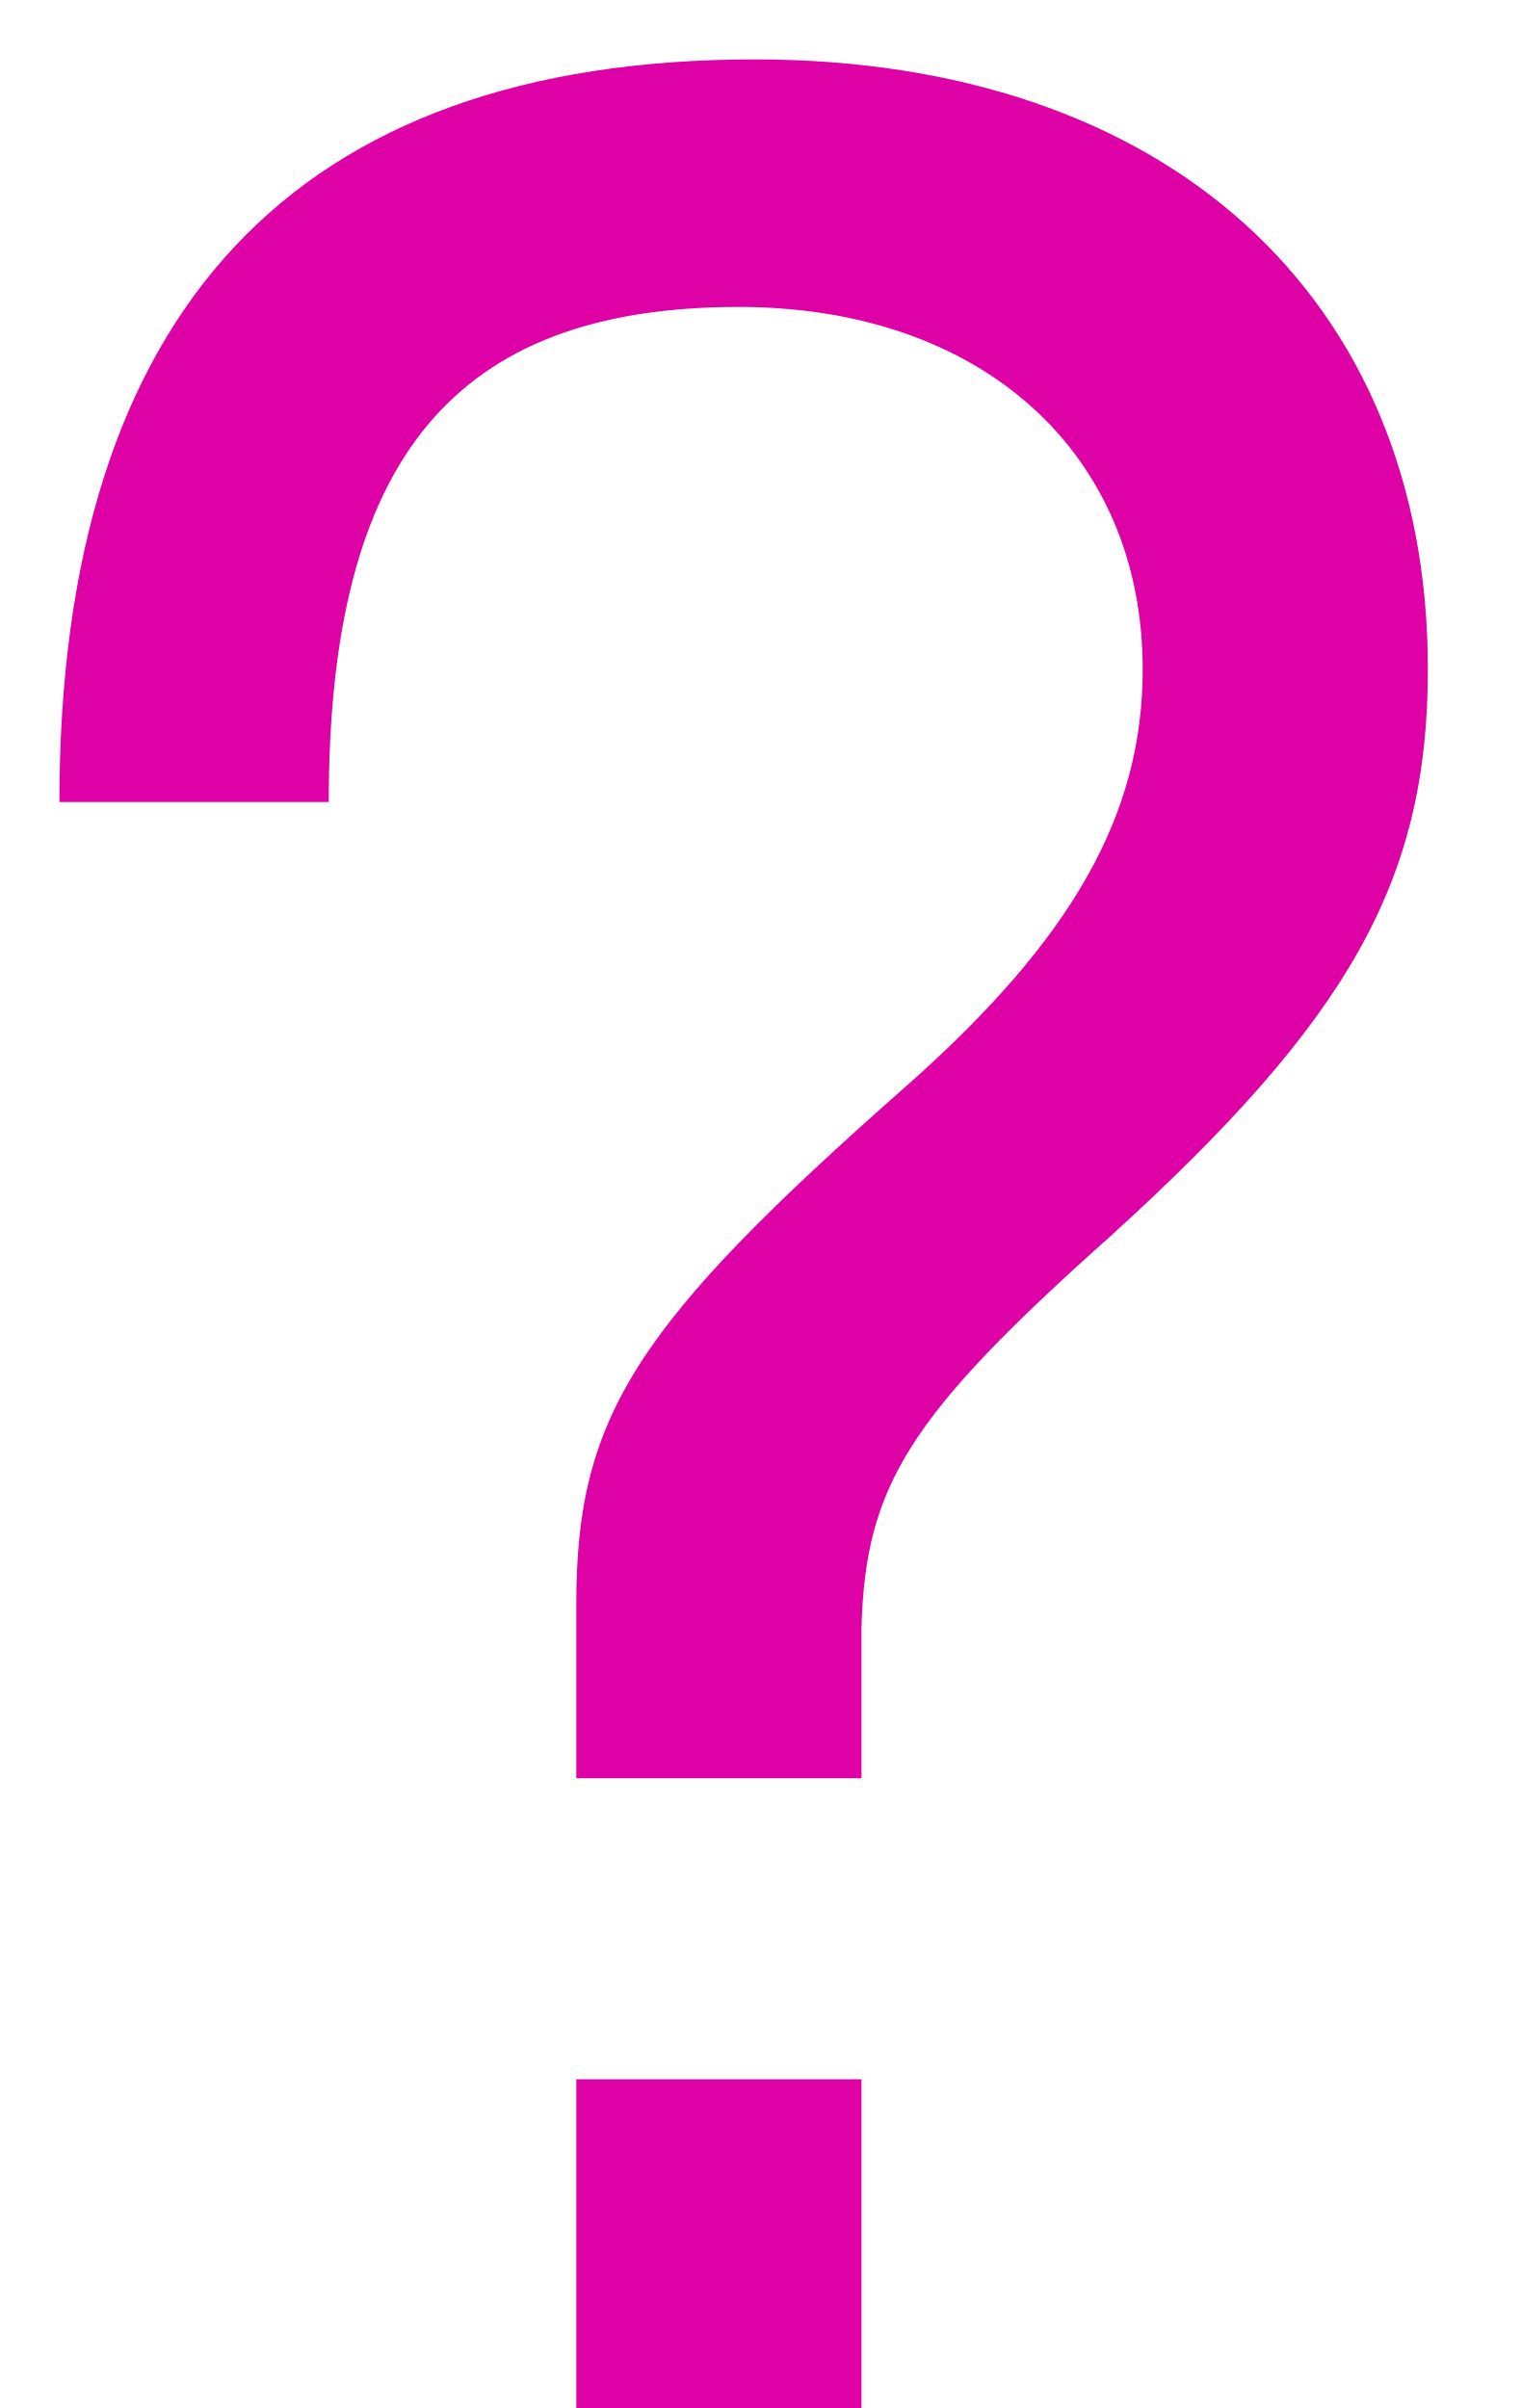
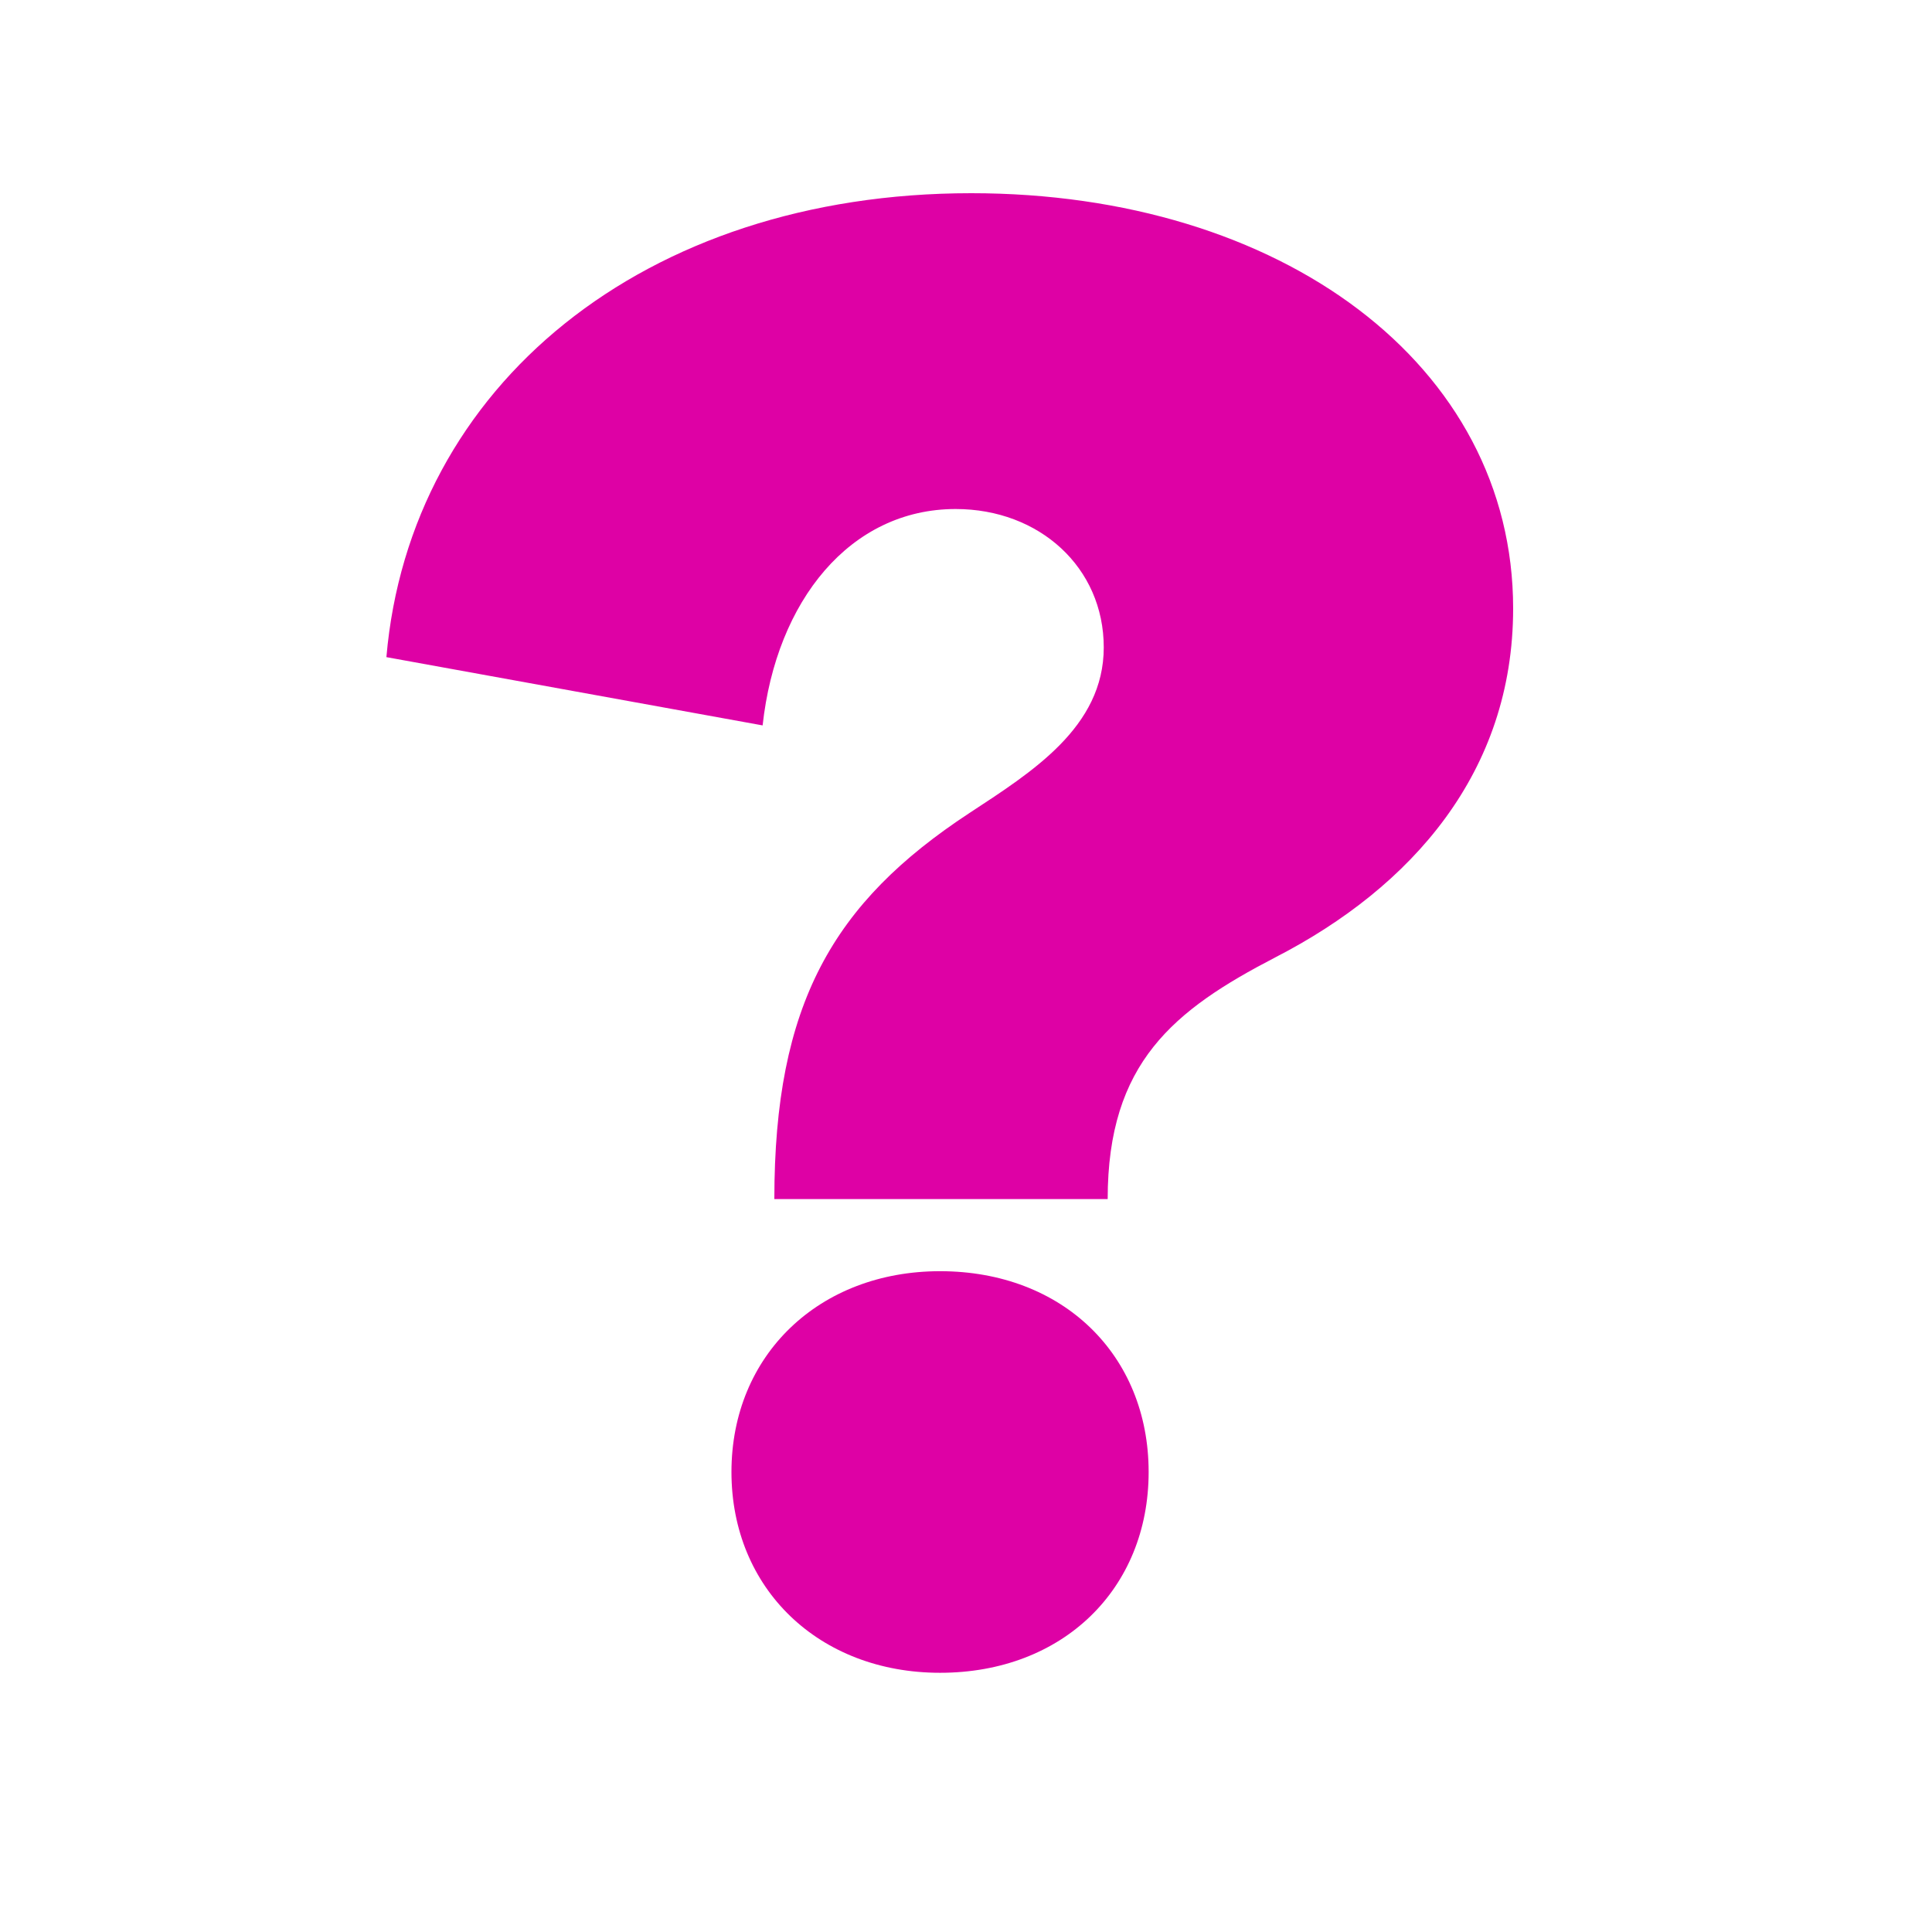
- <svg xmlns="http://www.w3.org/2000/svg" width="12px" height="19px" viewBox="0 0 12 19" version="1.1">
+ <svg xmlns="http://www.w3.org/2000/svg" width="30px" height="30px" viewBox="0 0 30 30" version="1.1">
  <defs />
-   <g id="Symbols" stroke="none" stroke-width="1" fill="none" fill-rule="evenodd" font-family="Helvetica" font-size="25" font-weight="normal">
-     <g id="component/test" transform="translate(-88, -80)" fill="#DE01A5">
-       <text id="?">
-         <tspan x="86.548" y="99">?</tspan>
-       </text>
-     </g>
+   <g id="icon/question" stroke="none" stroke-width="1" fill="none" fill-rule="evenodd">
+     <path d="M14.597,25.975 C12.72,25.975 11.358,24.673 11.358,22.857 C11.358,21.041 12.72,19.739 14.597,19.739 C16.504,19.739 17.836,21.041 17.836,22.857 C17.836,24.673 16.504,25.975 14.597,25.975 Z M17.2,18.619 L12.024,18.619 C12.024,15.592 12.932,14.018 15.051,12.626 C16.019,11.99 17.139,11.294 17.139,10.053 C17.139,8.812 16.14,7.904 14.839,7.904 C13.204,7.904 12.054,9.326 11.842,11.264 L6,10.204 C6.363,5.997 9.996,3 15.081,3 C19.894,3 23.496,5.664 23.496,9.448 C23.496,11.99 21.922,13.776 19.803,14.866 C18.229,15.683 17.2,16.5 17.2,18.619 Z" id="?" fill="#DE01A5" />
  </g>
</svg>
